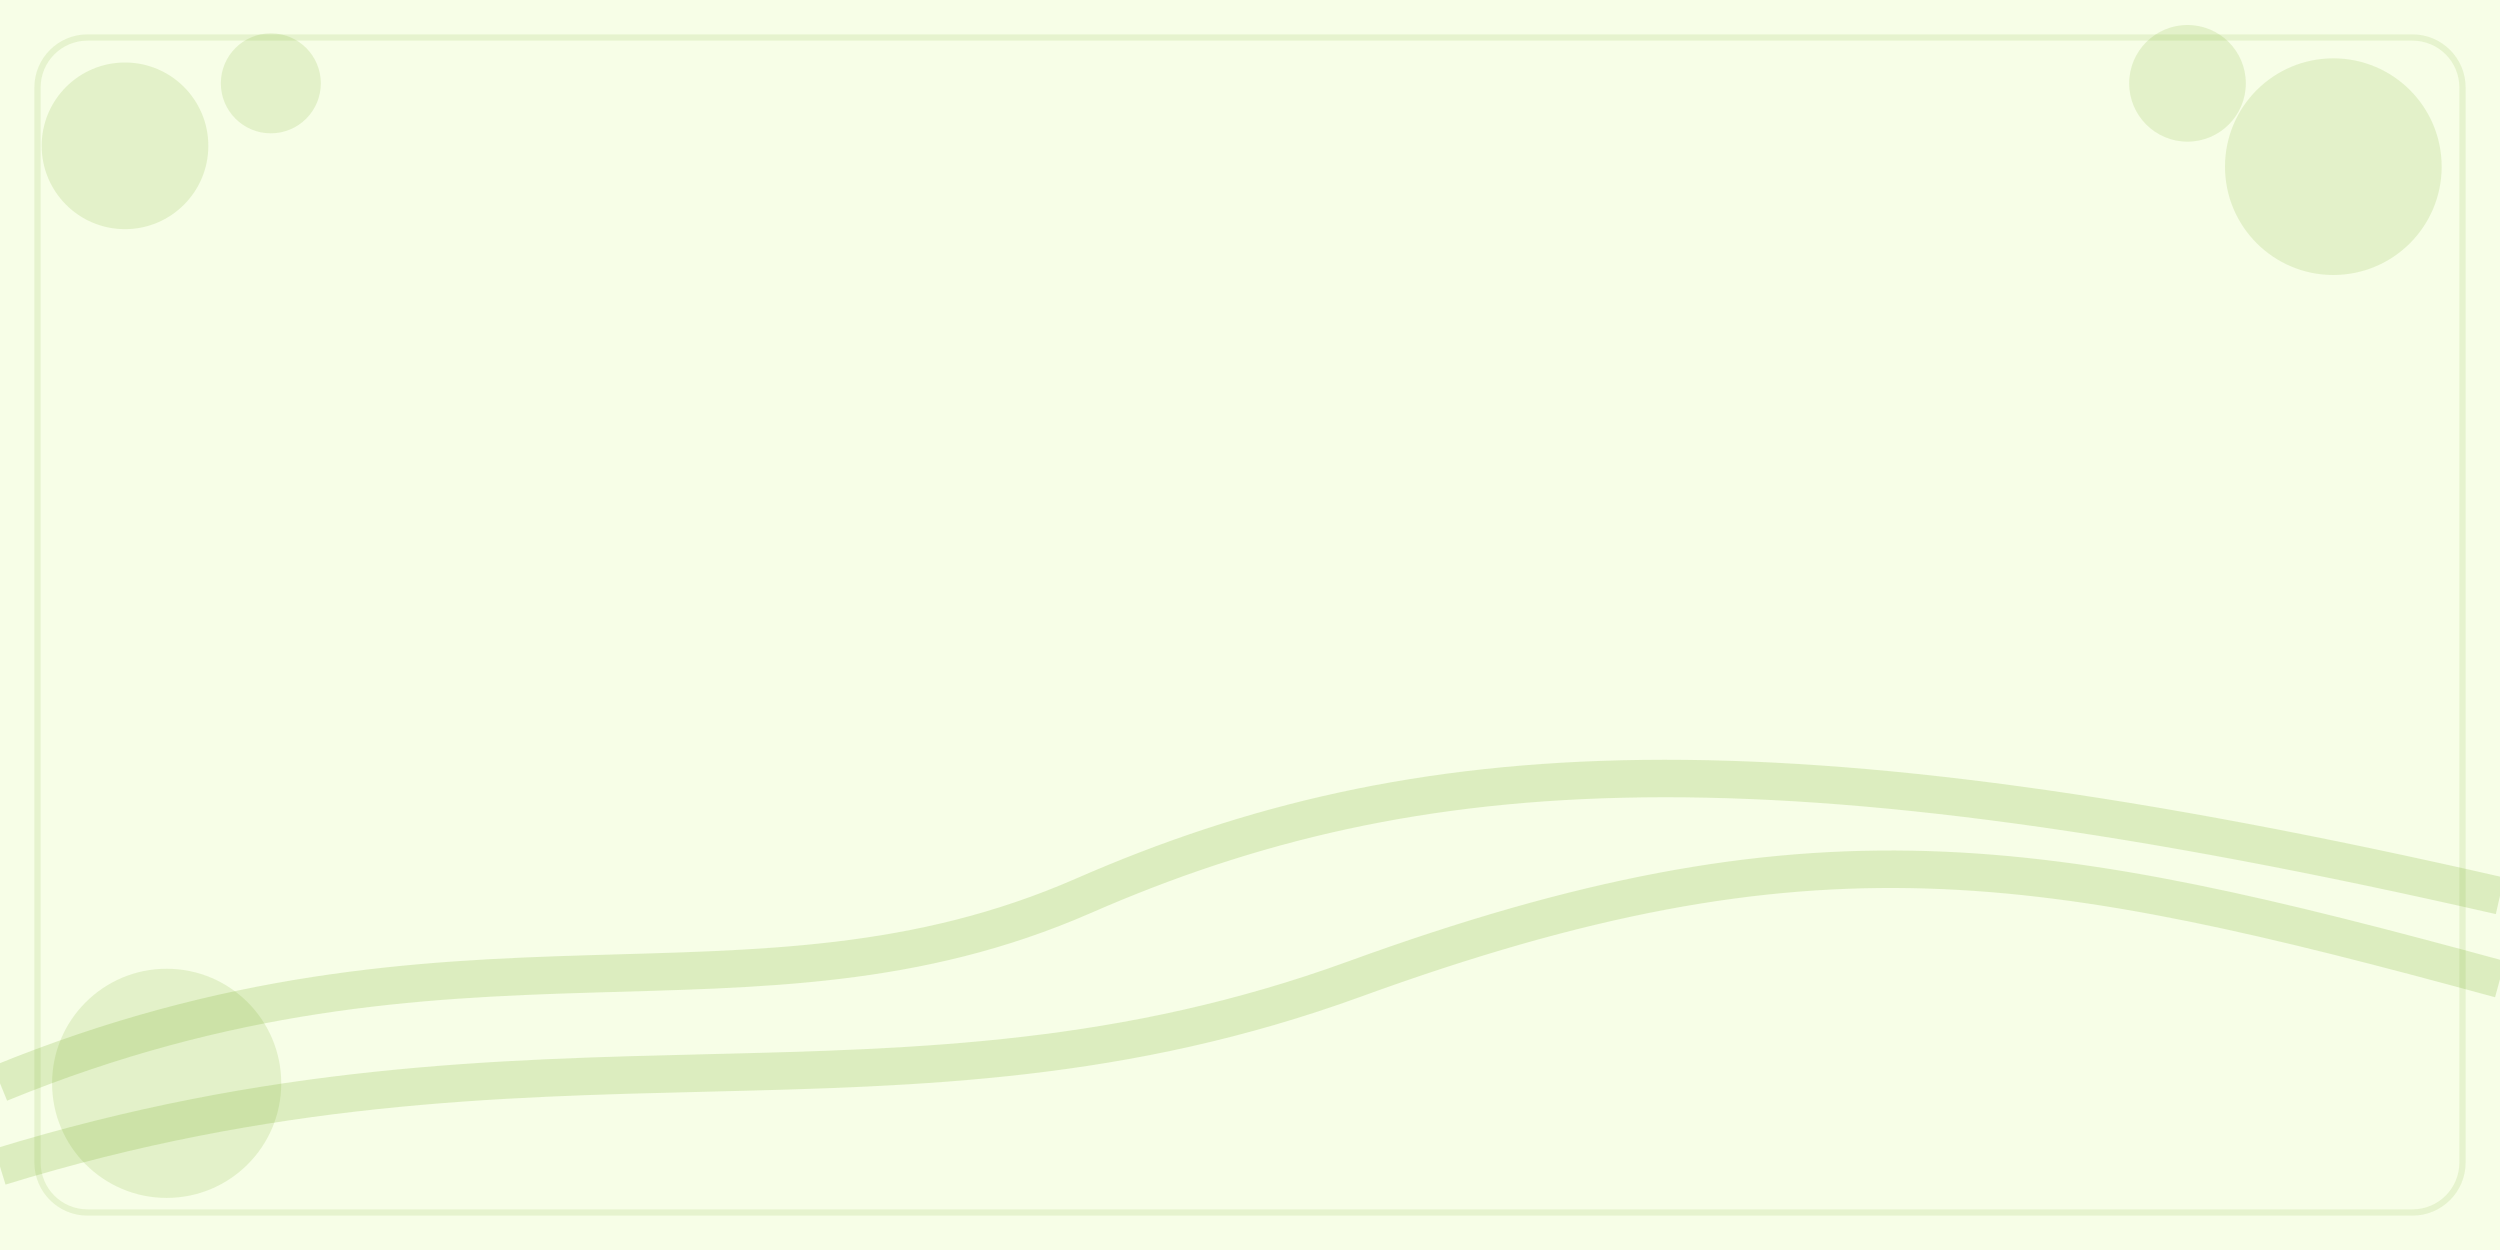
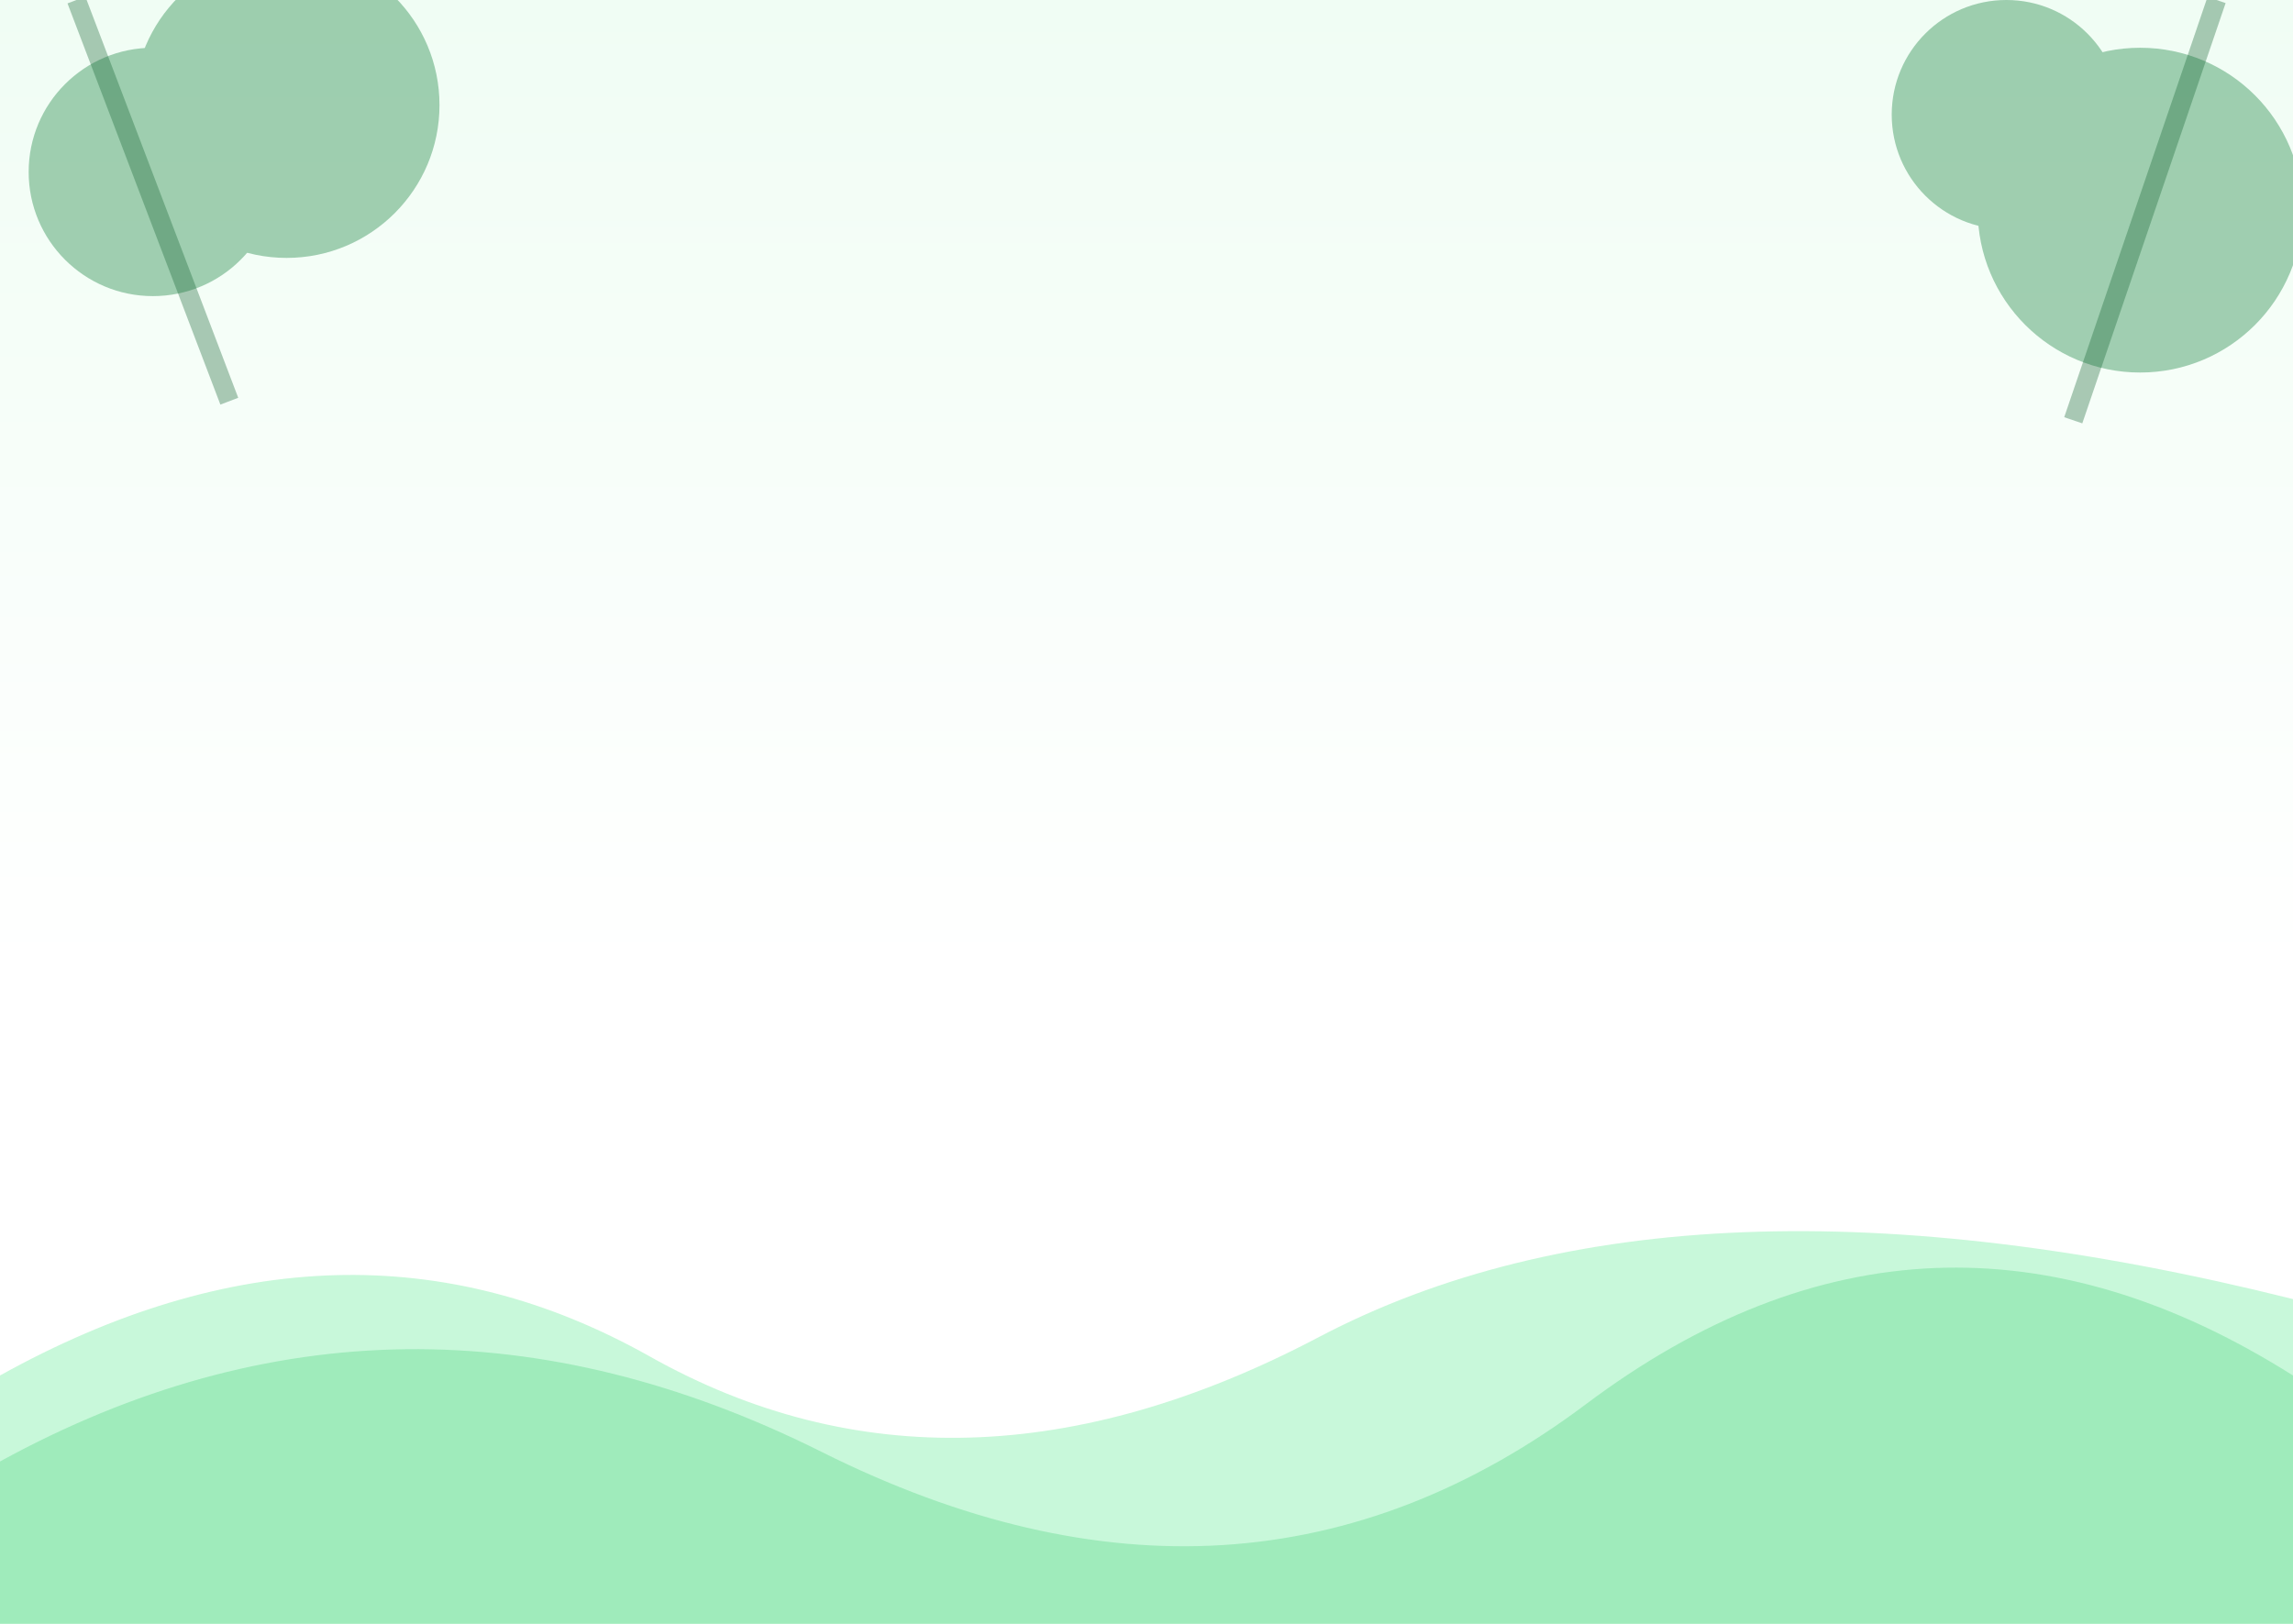
- <svg xmlns="http://www.w3.org/2000/svg" viewBox="0 0 1200 600">
-   <rect width="1200" height="600" fill="#f7fee7" />
-   <path d="M0 520 C220 430 360 500 520 430 S850 350 1200 430 M0 560 C260 480 430 550 650 470 S980 410 1200 470" fill="none" stroke="#65a30d" stroke-width="18" opacity=".18" />
-   <circle cx="60" cy="70" r="40" fill="#65a30d" opacity=".14" />
-   <circle cx="130" cy="40" r="24" fill="#65a30d" opacity=".14" />
-   <circle cx="1120" cy="80" r="52" fill="#65a30d" opacity=".14" />
-   <circle cx="1050" cy="40" r="28" fill="#65a30d" opacity=".14" />
-   <circle cx="80" cy="520" r="55" fill="#65a30d" opacity=".14" />
-   <rect x="18" y="18" width="1164" height="564" rx="24" fill="none" stroke="#65a30d" stroke-width="3" opacity=".12" />
+ <svg xmlns="http://www.w3.org/2000/svg" viewBox="0 0 1200 850">
+   <rect width="1200" height="850" fill="#fff" />
+   <defs>
+     <linearGradient id="g" x2="0" y2="1">
+       <stop stop-color="#f0fdf4" />
+       <stop offset=".6" stop-color="#fff" />
+     </linearGradient>
+   </defs>
+   <rect width="1200" height="850" fill="url(#g)" />
+   <path d="M0 720 Q180 620 340 710 T690 700 T1200 680V850H0z" fill="#86efac" opacity=".45" />
+   <path d="M0 765 Q210 650 430 760 T830 735 T1200 720V850H0z" fill="#22c55e" opacity=".25" />
+   <g fill="#15803d" opacity=".38">
+     <circle cx="80" cy="90" r="65" />
+     <circle cx="150" cy="55" r="80" />
+     <circle cx="1120" cy="110" r="85" />
+     <circle cx="1050" cy="60" r="60" />
+   </g>
+   <g stroke="#166534" stroke-width="10" opacity=".35">
+     <path d="M40 0l80 210M1160 0l-75 220" />
+   </g>
</svg>
